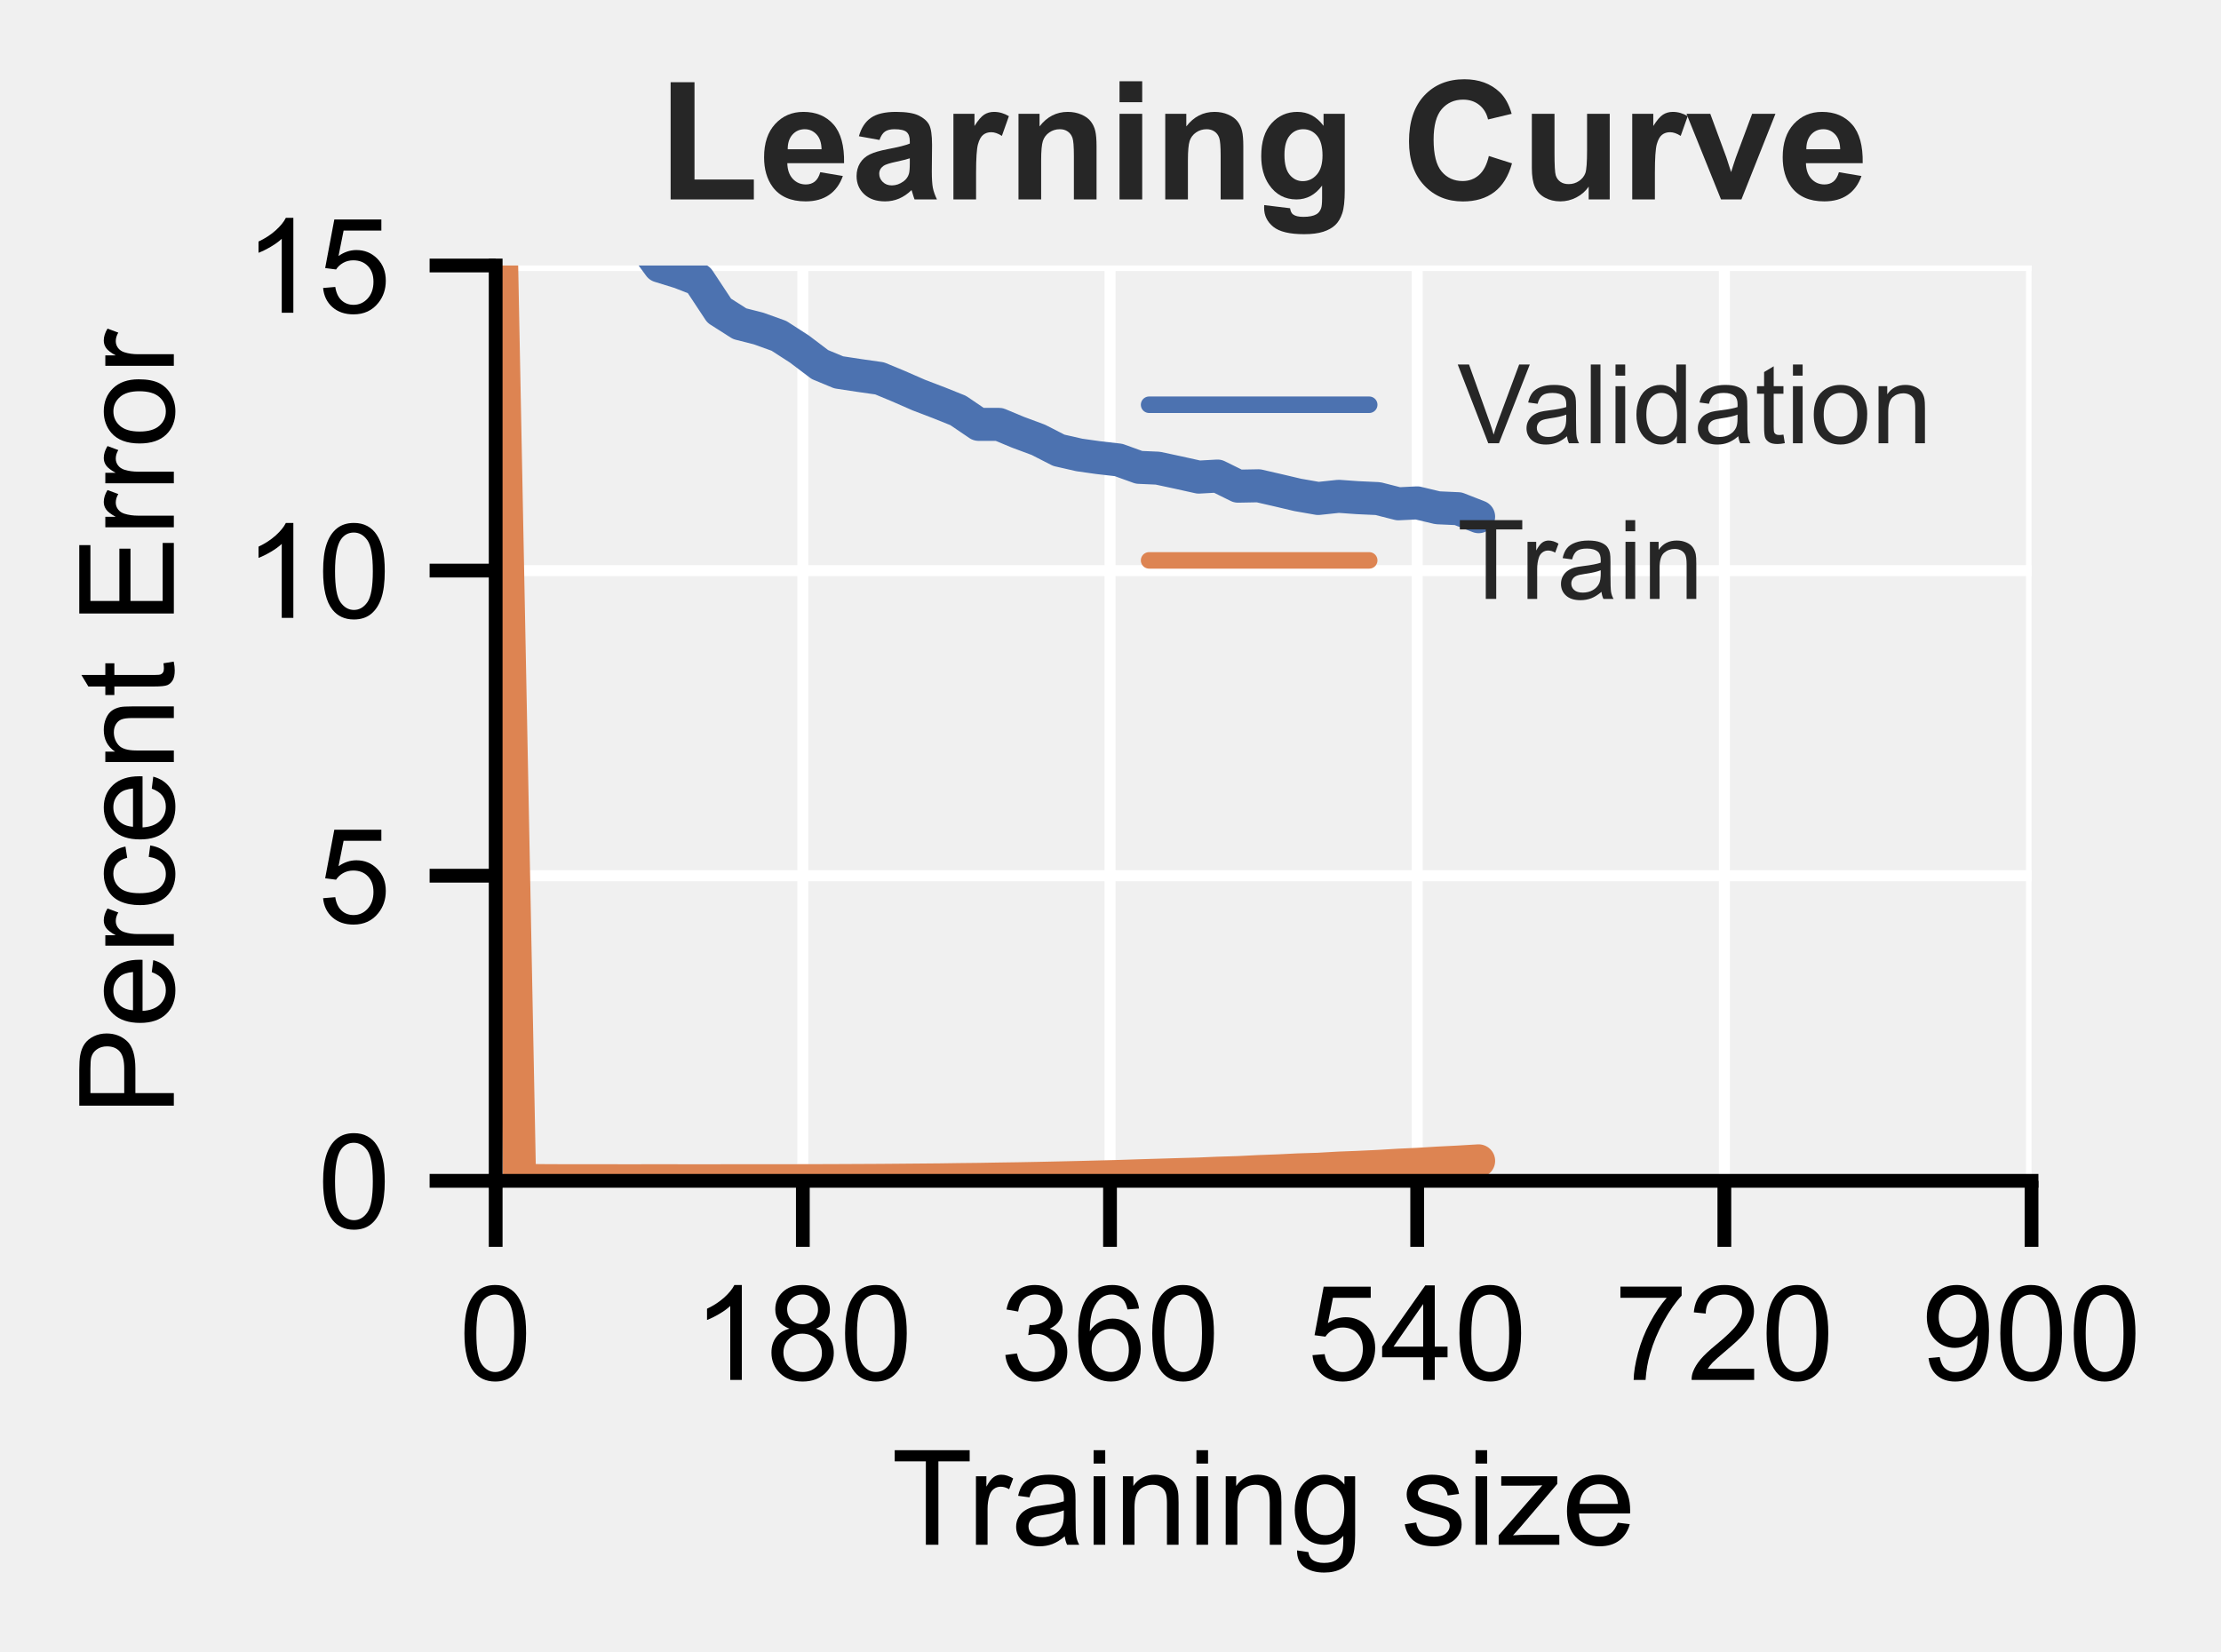
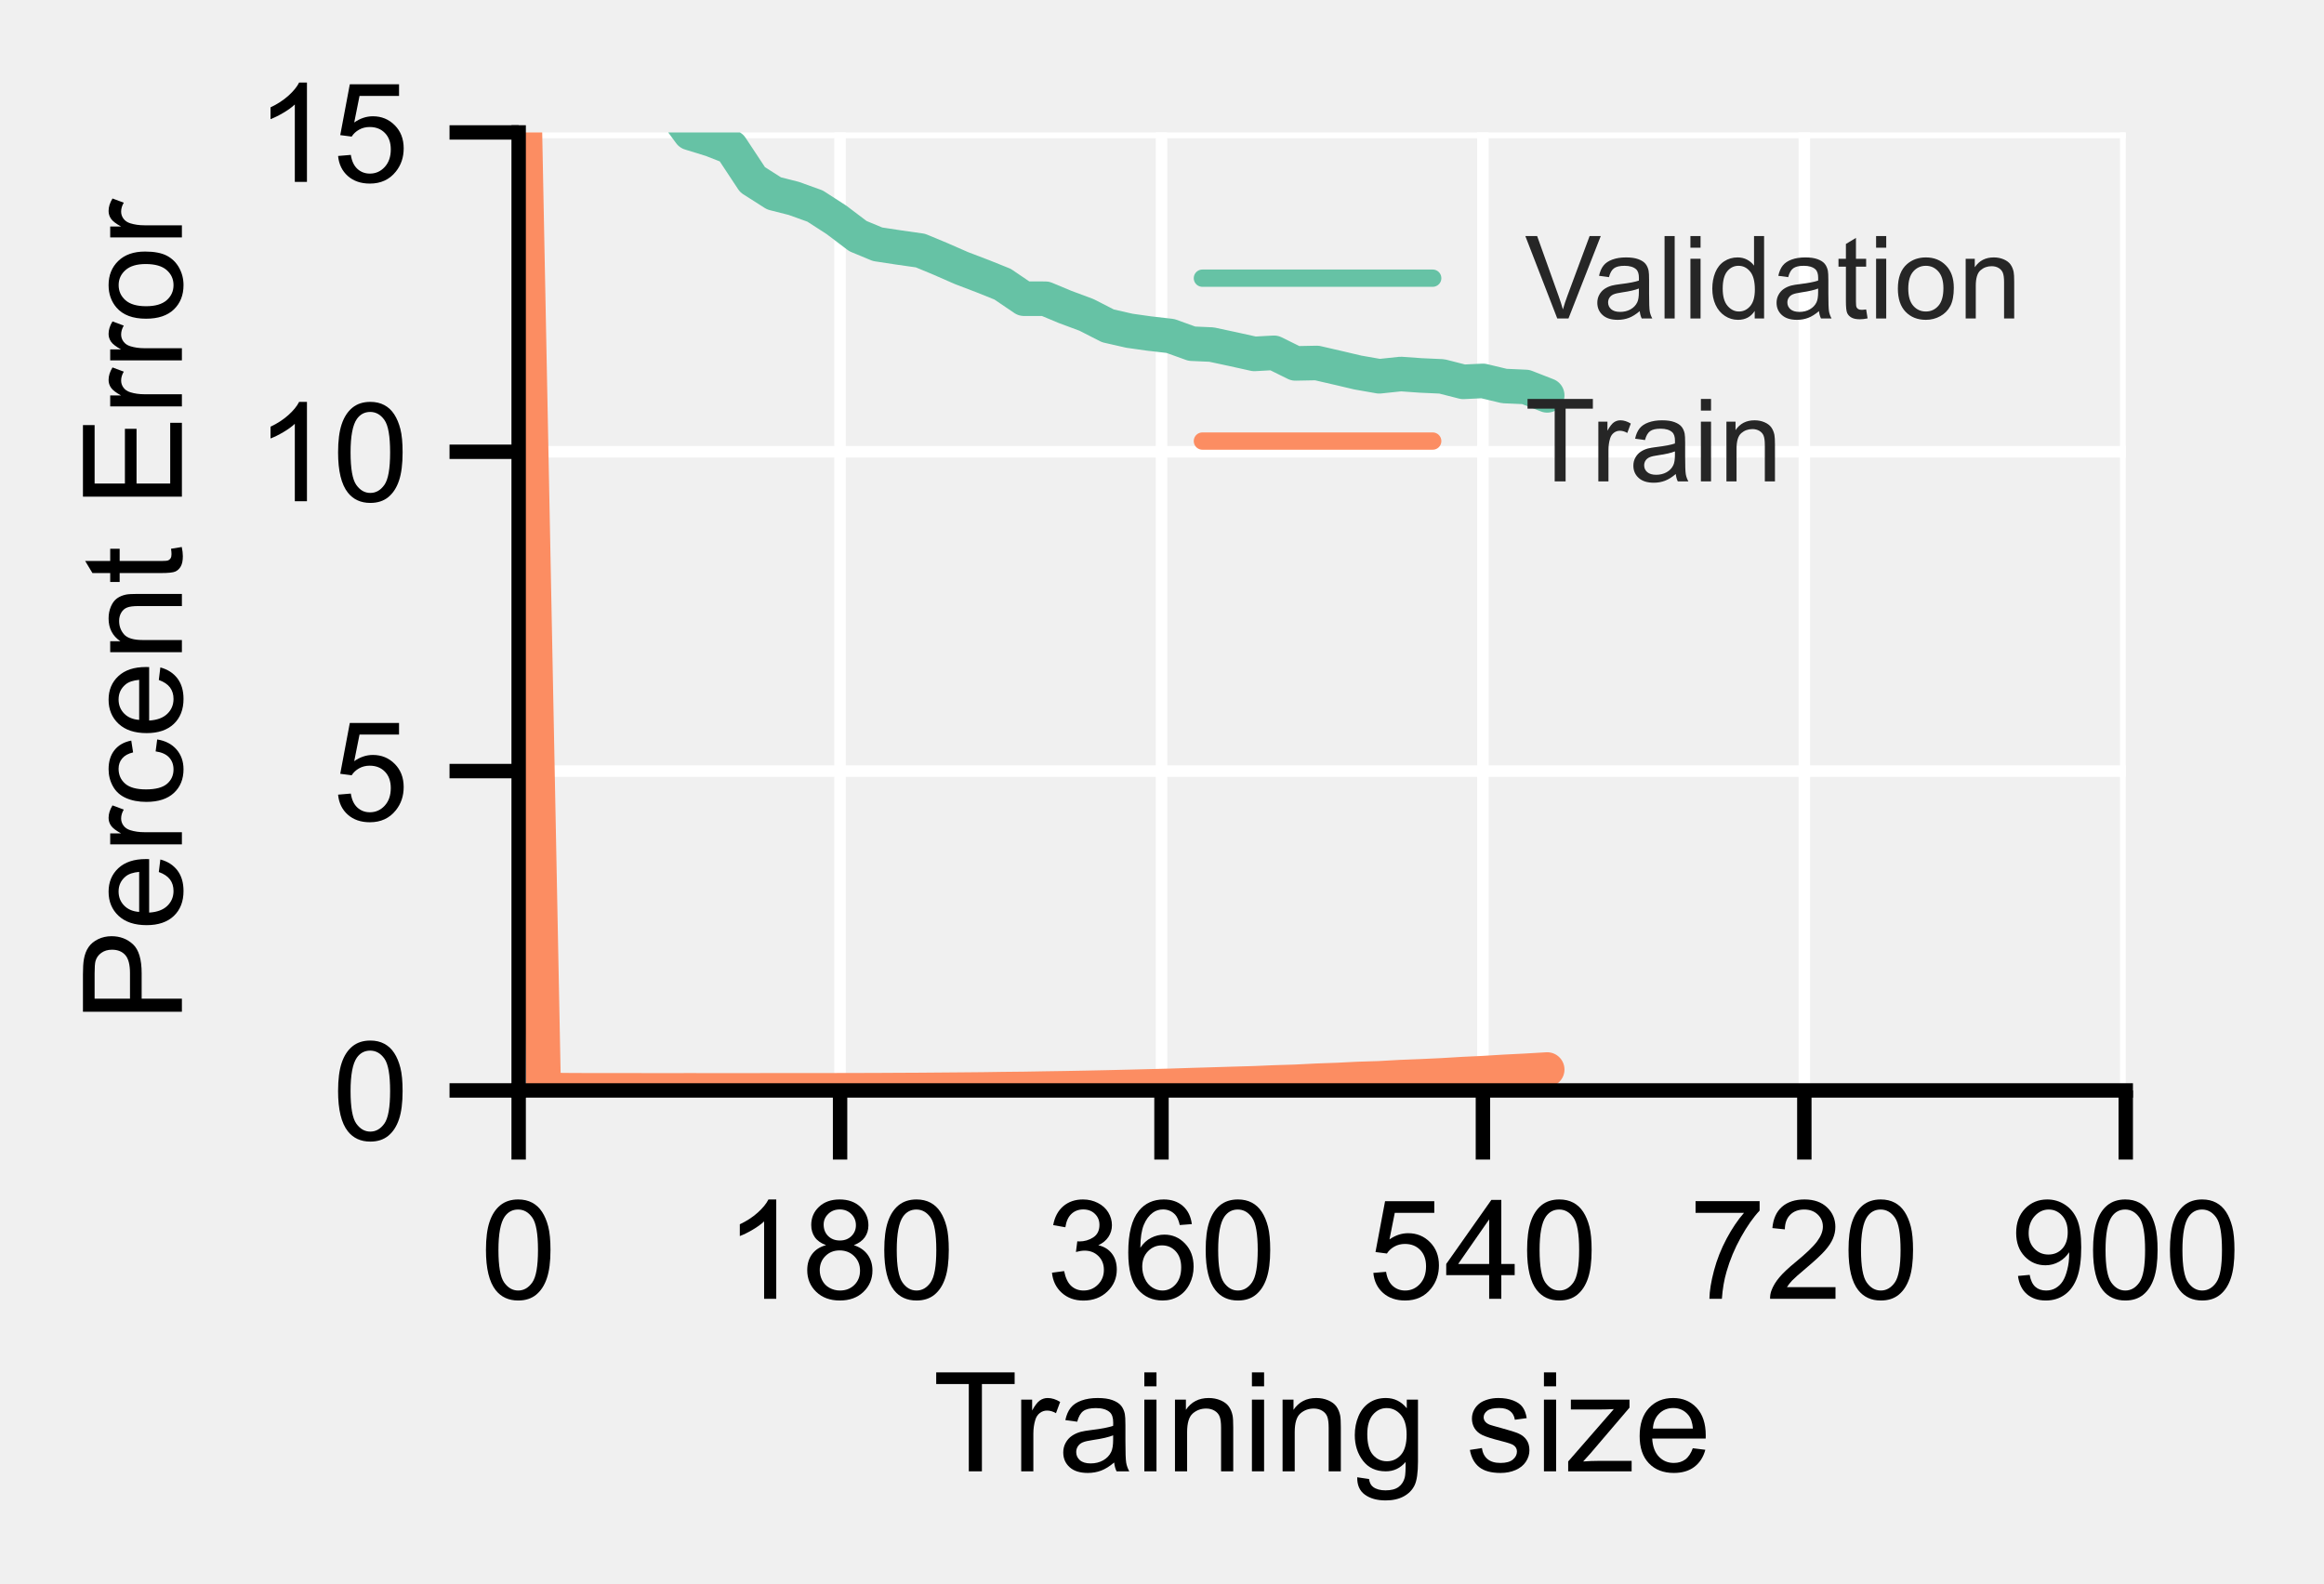
- <svg xmlns="http://www.w3.org/2000/svg" xmlns:xlink="http://www.w3.org/1999/xlink" width="201.73pt" height="150.069pt" viewBox="0 0 201.73 150.069" version="1.1">
+ <svg xmlns="http://www.w3.org/2000/svg" xmlns:xlink="http://www.w3.org/1999/xlink" width="201.73pt" height="137.444pt" viewBox="0 0 201.73 137.444" version="1.1">
  <defs>
    <style type="text/css">*{stroke-linejoin: round; stroke-linecap: butt}</style>
  </defs>
  <g id="figure_1">
    <g id="patch_1">
-       <path d="M 0 150.069  L 201.73 150.069  L 201.73 -0  L 0 -0  L 0 150.069  z " style="fill: none" />
+       <path d="M 0 137.444  L 201.73 137.444  L 201.73 -0  L 0 -0  L 0 137.444  z " style="fill: none" />
    </g>
    <g id="axes_1">
      <g id="patch_2">
-         <path d="M 45.021 107.28  L 184.521 107.28  L 184.521 24.12  L 45.021 24.12  L 45.021 107.28  z " style="fill: none" />
+         <path d="M 45.021 94.655  L 184.521 94.655  L 184.521 11.495  L 45.021 11.495  L 45.021 94.655  z " style="fill: none" />
      </g>
      <g id="matplotlib.axis_1">
        <g id="xtick_1">
          <g id="line2d_1">
-             <path d="M 45.021 107.28  L 45.021 24.12  " clip-path="url(#p24e0213e12)" style="fill: none; stroke: #ffffff; stroke-linecap: round" />
+             <path d="M 45.021 94.655  L 45.021 11.495  " clip-path="url(#p973f1d4b5f)" style="fill: none; stroke: #ffffff; stroke-linecap: round" />
          </g>
          <g id="line2d_2">
            <defs>
-               <path id="m205a0def22" d="M 0 0  L 0 6  " style="stroke: #000000; stroke-width: 1.25" />
-             </defs>
-             <g>
-               <use xlink:href="#m205a0def22" x="45.021" y="107.28" style="stroke: #000000; stroke-width: 1.25" />
+               <path id="md56c5a9b5b" d="M 0 0  L 0 6  " style="stroke: #000000; stroke-width: 1.25" />
+             </defs>
+             <g>
+               <use xlink:href="#md56c5a9b5b" x="45.021" y="94.655" style="stroke: #000000; stroke-width: 1.25" />
            </g>
          </g>
          <g id="text_1">
-             <g transform="translate(41.68406 125.3689) scale(0.12 -0.12)">
+             <g transform="translate(41.68406 112.7441) scale(0.12 -0.12)">
              <defs>
                <path id="ArialMT-30" d="M 266 2259  Q 266 3072 433 3567  Q 600 4063 929 4331  Q 1259 4600 1759 4600  Q 2128 4600 2406 4451  Q 2684 4303 2865 4023  Q 3047 3744 3150 3342  Q 3253 2941 3253 2259  Q 3253 1453 3087 958  Q 2922 463 2592 192  Q 2263 -78 1759 -78  Q 1097 -78 719 397  Q 266 969 266 2259  z M 844 2259  Q 844 1131 1108 757  Q 1372 384 1759 384  Q 2147 384 2411 759  Q 2675 1134 2675 2259  Q 2675 3391 2411 3762  Q 2147 4134 1753 4134  Q 1366 4134 1134 3806  Q 844 3388 844 2259  z " transform="scale(0.015625)" />
              </defs>
              <use xlink:href="#ArialMT-30" />
            </g>
          </g>
        </g>
        <g id="xtick_2">
          <g id="line2d_3">
-             <path d="M 72.921 107.28  L 72.921 24.12  " clip-path="url(#p24e0213e12)" style="fill: none; stroke: #ffffff; stroke-linecap: round" />
+             <path d="M 72.921 94.655  L 72.921 11.495  " clip-path="url(#p973f1d4b5f)" style="fill: none; stroke: #ffffff; stroke-linecap: round" />
          </g>
          <g id="line2d_4">
            <g>
-               <use xlink:href="#m205a0def22" x="72.921" y="107.28" style="stroke: #000000; stroke-width: 1.25" />
+               <use xlink:href="#md56c5a9b5b" x="72.921" y="94.655" style="stroke: #000000; stroke-width: 1.25" />
            </g>
          </g>
          <g id="text_2">
-             <g transform="translate(62.91094 125.3689) scale(0.12 -0.12)">
+             <g transform="translate(62.91094 112.7441) scale(0.12 -0.12)">
              <defs>
                <path id="ArialMT-31" d="M 2384 0  L 1822 0  L 1822 3584  Q 1619 3391 1289 3197  Q 959 3003 697 2906  L 697 3450  Q 1169 3672 1522 3987  Q 1875 4303 2022 4600  L 2384 4600  L 2384 0  z " transform="scale(0.015625)" />
                <path id="ArialMT-38" d="M 1131 2484  Q 781 2613 612 2850  Q 444 3088 444 3419  Q 444 3919 803 4259  Q 1163 4600 1759 4600  Q 2359 4600 2725 4251  Q 3091 3903 3091 3403  Q 3091 3084 2923 2848  Q 2756 2613 2416 2484  Q 2838 2347 3058 2040  Q 3278 1734 3278 1309  Q 3278 722 2862 322  Q 2447 -78 1769 -78  Q 1091 -78 675 323  Q 259 725 259 1325  Q 259 1772 486 2073  Q 713 2375 1131 2484  z M 1019 3438  Q 1019 3113 1228 2906  Q 1438 2700 1772 2700  Q 2097 2700 2305 2904  Q 2513 3109 2513 3406  Q 2513 3716 2298 3927  Q 2084 4138 1766 4138  Q 1444 4138 1231 3931  Q 1019 3725 1019 3438  z M 838 1322  Q 838 1081 952 856  Q 1066 631 1291 507  Q 1516 384 1775 384  Q 2178 384 2440 643  Q 2703 903 2703 1303  Q 2703 1709 2433 1975  Q 2163 2241 1756 2241  Q 1359 2241 1098 1978  Q 838 1716 838 1322  z " transform="scale(0.015625)" />
              </defs>
              <use xlink:href="#ArialMT-31" />
              <use xlink:href="#ArialMT-38" x="55.615" />
              <use xlink:href="#ArialMT-30" x="111.23" />
            </g>
          </g>
        </g>
        <g id="xtick_3">
          <g id="line2d_5">
-             <path d="M 100.821 107.28  L 100.821 24.12  " clip-path="url(#p24e0213e12)" style="fill: none; stroke: #ffffff; stroke-linecap: round" />
+             <path d="M 100.821 94.655  L 100.821 11.495  " clip-path="url(#p973f1d4b5f)" style="fill: none; stroke: #ffffff; stroke-linecap: round" />
          </g>
          <g id="line2d_6">
            <g>
-               <use xlink:href="#m205a0def22" x="100.821" y="107.28" style="stroke: #000000; stroke-width: 1.25" />
+               <use xlink:href="#md56c5a9b5b" x="100.821" y="94.655" style="stroke: #000000; stroke-width: 1.25" />
            </g>
          </g>
          <g id="text_3">
-             <g transform="translate(90.81094 125.3689) scale(0.12 -0.12)">
+             <g transform="translate(90.81094 112.7441) scale(0.12 -0.12)">
              <defs>
                <path id="ArialMT-33" d="M 269 1209  L 831 1284  Q 928 806 1161 595  Q 1394 384 1728 384  Q 2125 384 2398 659  Q 2672 934 2672 1341  Q 2672 1728 2419 1979  Q 2166 2231 1775 2231  Q 1616 2231 1378 2169  L 1441 2663  Q 1497 2656 1531 2656  Q 1891 2656 2178 2843  Q 2466 3031 2466 3422  Q 2466 3731 2256 3934  Q 2047 4138 1716 4138  Q 1388 4138 1169 3931  Q 950 3725 888 3313  L 325 3413  Q 428 3978 793 4289  Q 1159 4600 1703 4600  Q 2078 4600 2393 4439  Q 2709 4278 2876 4000  Q 3044 3722 3044 3409  Q 3044 3113 2884 2869  Q 2725 2625 2413 2481  Q 2819 2388 3044 2092  Q 3269 1797 3269 1353  Q 3269 753 2831 336  Q 2394 -81 1725 -81  Q 1122 -81 723 278  Q 325 638 269 1209  z " transform="scale(0.015625)" />
                <path id="ArialMT-36" d="M 3184 3459  L 2625 3416  Q 2550 3747 2413 3897  Q 2184 4138 1850 4138  Q 1581 4138 1378 3988  Q 1113 3794 959 3422  Q 806 3050 800 2363  Q 1003 2672 1297 2822  Q 1591 2972 1913 2972  Q 2475 2972 2870 2558  Q 3266 2144 3266 1488  Q 3266 1056 3080 686  Q 2894 316 2569 119  Q 2244 -78 1831 -78  Q 1128 -78 684 439  Q 241 956 241 2144  Q 241 3472 731 4075  Q 1159 4600 1884 4600  Q 2425 4600 2770 4297  Q 3116 3994 3184 3459  z M 888 1484  Q 888 1194 1011 928  Q 1134 663 1356 523  Q 1578 384 1822 384  Q 2178 384 2434 671  Q 2691 959 2691 1453  Q 2691 1928 2437 2201  Q 2184 2475 1800 2475  Q 1419 2475 1153 2201  Q 888 1928 888 1484  z " transform="scale(0.015625)" />
              </defs>
              <use xlink:href="#ArialMT-33" />
              <use xlink:href="#ArialMT-36" x="55.615" />
              <use xlink:href="#ArialMT-30" x="111.23" />
            </g>
          </g>
        </g>
        <g id="xtick_4">
          <g id="line2d_7">
-             <path d="M 128.721 107.28  L 128.721 24.12  " clip-path="url(#p24e0213e12)" style="fill: none; stroke: #ffffff; stroke-linecap: round" />
+             <path d="M 128.721 94.655  L 128.721 11.495  " clip-path="url(#p973f1d4b5f)" style="fill: none; stroke: #ffffff; stroke-linecap: round" />
          </g>
          <g id="line2d_8">
            <g>
-               <use xlink:href="#m205a0def22" x="128.721" y="107.28" style="stroke: #000000; stroke-width: 1.25" />
+               <use xlink:href="#md56c5a9b5b" x="128.721" y="94.655" style="stroke: #000000; stroke-width: 1.25" />
            </g>
          </g>
          <g id="text_4">
-             <g transform="translate(118.7109 125.3689) scale(0.12 -0.12)">
+             <g transform="translate(118.7109 112.7441) scale(0.12 -0.12)">
              <defs>
                <path id="ArialMT-35" d="M 266 1200  L 856 1250  Q 922 819 1161 601  Q 1400 384 1738 384  Q 2144 384 2425 690  Q 2706 997 2706 1503  Q 2706 1984 2436 2262  Q 2166 2541 1728 2541  Q 1456 2541 1237 2417  Q 1019 2294 894 2097  L 366 2166  L 809 4519  L 3088 4519  L 3088 3981  L 1259 3981  L 1013 2750  Q 1425 3038 1878 3038  Q 2478 3038 2890 2622  Q 3303 2206 3303 1553  Q 3303 931 2941 478  Q 2500 -78 1738 -78  Q 1113 -78 717 272  Q 322 622 266 1200  z " transform="scale(0.015625)" />
                <path id="ArialMT-34" d="M 2069 0  L 2069 1097  L 81 1097  L 81 1613  L 2172 4581  L 2631 4581  L 2631 1613  L 3250 1613  L 3250 1097  L 2631 1097  L 2631 0  L 2069 0  z M 2069 1613  L 2069 3678  L 634 1613  L 2069 1613  z " transform="scale(0.015625)" />
              </defs>
              <use xlink:href="#ArialMT-35" />
              <use xlink:href="#ArialMT-34" x="55.615" />
              <use xlink:href="#ArialMT-30" x="111.23" />
            </g>
          </g>
        </g>
        <g id="xtick_5">
          <g id="line2d_9">
-             <path d="M 156.621 107.28  L 156.621 24.12  " clip-path="url(#p24e0213e12)" style="fill: none; stroke: #ffffff; stroke-linecap: round" />
+             <path d="M 156.621 94.655  L 156.621 11.495  " clip-path="url(#p973f1d4b5f)" style="fill: none; stroke: #ffffff; stroke-linecap: round" />
          </g>
          <g id="line2d_10">
            <g>
-               <use xlink:href="#m205a0def22" x="156.621" y="107.28" style="stroke: #000000; stroke-width: 1.25" />
+               <use xlink:href="#md56c5a9b5b" x="156.621" y="94.655" style="stroke: #000000; stroke-width: 1.25" />
            </g>
          </g>
          <g id="text_5">
-             <g transform="translate(146.6109 125.3689) scale(0.12 -0.12)">
+             <g transform="translate(146.6109 112.7441) scale(0.12 -0.12)">
              <defs>
                <path id="ArialMT-37" d="M 303 3981  L 303 4522  L 3269 4522  L 3269 4084  Q 2831 3619 2401 2847  Q 1972 2075 1738 1259  Q 1569 684 1522 0  L 944 0  Q 953 541 1156 1306  Q 1359 2072 1739 2783  Q 2119 3494 2547 3981  L 303 3981  z " transform="scale(0.015625)" />
                <path id="ArialMT-32" d="M 3222 541  L 3222 0  L 194 0  Q 188 203 259 391  Q 375 700 629 1000  Q 884 1300 1366 1694  Q 2113 2306 2375 2664  Q 2638 3022 2638 3341  Q 2638 3675 2398 3904  Q 2159 4134 1775 4134  Q 1369 4134 1125 3890  Q 881 3647 878 3216  L 300 3275  Q 359 3922 746 4261  Q 1134 4600 1788 4600  Q 2447 4600 2831 4234  Q 3216 3869 3216 3328  Q 3216 3053 3103 2787  Q 2991 2522 2730 2228  Q 2469 1934 1863 1422  Q 1356 997 1212 845  Q 1069 694 975 541  L 3222 541  z " transform="scale(0.015625)" />
              </defs>
              <use xlink:href="#ArialMT-37" />
              <use xlink:href="#ArialMT-32" x="55.615" />
              <use xlink:href="#ArialMT-30" x="111.23" />
            </g>
          </g>
        </g>
        <g id="xtick_6">
          <g id="line2d_11">
-             <path d="M 184.521 107.28  L 184.521 24.12  " clip-path="url(#p24e0213e12)" style="fill: none; stroke: #ffffff; stroke-linecap: round" />
+             <path d="M 184.521 94.655  L 184.521 11.495  " clip-path="url(#p973f1d4b5f)" style="fill: none; stroke: #ffffff; stroke-linecap: round" />
          </g>
          <g id="line2d_12">
            <g>
-               <use xlink:href="#m205a0def22" x="184.521" y="107.28" style="stroke: #000000; stroke-width: 1.25" />
+               <use xlink:href="#md56c5a9b5b" x="184.521" y="94.655" style="stroke: #000000; stroke-width: 1.25" />
            </g>
          </g>
          <g id="text_6">
-             <g transform="translate(174.5109 125.3689) scale(0.12 -0.12)">
+             <g transform="translate(174.5109 112.7441) scale(0.12 -0.12)">
              <defs>
                <path id="ArialMT-39" d="M 350 1059  L 891 1109  Q 959 728 1153 556  Q 1347 384 1650 384  Q 1909 384 2104 503  Q 2300 622 2425 820  Q 2550 1019 2634 1356  Q 2719 1694 2719 2044  Q 2719 2081 2716 2156  Q 2547 1888 2255 1720  Q 1963 1553 1622 1553  Q 1053 1553 659 1965  Q 266 2378 266 3053  Q 266 3750 677 4175  Q 1088 4600 1706 4600  Q 2153 4600 2523 4359  Q 2894 4119 3086 3673  Q 3278 3228 3278 2384  Q 3278 1506 3087 986  Q 2897 466 2520 194  Q 2144 -78 1638 -78  Q 1100 -78 759 220  Q 419 519 350 1059  z M 2653 3081  Q 2653 3566 2395 3850  Q 2138 4134 1775 4134  Q 1400 4134 1122 3828  Q 844 3522 844 3034  Q 844 2597 1108 2323  Q 1372 2050 1759 2050  Q 2150 2050 2401 2323  Q 2653 2597 2653 3081  z " transform="scale(0.015625)" />
              </defs>
              <use xlink:href="#ArialMT-39" />
              <use xlink:href="#ArialMT-30" x="55.615" />
              <use xlink:href="#ArialMT-30" x="111.23" />
            </g>
          </g>
        </g>
        <g id="text_7">
-           <g transform="translate(80.98406 140.3433) scale(0.12 -0.12)">
+           <g transform="translate(80.98406 127.7184) scale(0.12 -0.12)">
            <defs>
              <path id="ArialMT-54" d="M 1659 0  L 1659 4041  L 150 4041  L 150 4581  L 3781 4581  L 3781 4041  L 2266 4041  L 2266 0  L 1659 0  z " transform="scale(0.015625)" />
              <path id="ArialMT-72" d="M 416 0  L 416 3319  L 922 3319  L 922 2816  Q 1116 3169 1280 3281  Q 1444 3394 1641 3394  Q 1925 3394 2219 3213  L 2025 2691  Q 1819 2813 1613 2813  Q 1428 2813 1281 2702  Q 1134 2591 1072 2394  Q 978 2094 978 1738  L 978 0  L 416 0  z " transform="scale(0.015625)" />
              <path id="ArialMT-61" d="M 2588 409  Q 2275 144 1986 34  Q 1697 -75 1366 -75  Q 819 -75 525 192  Q 231 459 231 875  Q 231 1119 342 1320  Q 453 1522 633 1644  Q 813 1766 1038 1828  Q 1203 1872 1538 1913  Q 2219 1994 2541 2106  Q 2544 2222 2544 2253  Q 2544 2597 2384 2738  Q 2169 2928 1744 2928  Q 1347 2928 1158 2789  Q 969 2650 878 2297  L 328 2372  Q 403 2725 575 2942  Q 747 3159 1072 3276  Q 1397 3394 1825 3394  Q 2250 3394 2515 3294  Q 2781 3194 2906 3042  Q 3031 2891 3081 2659  Q 3109 2516 3109 2141  L 3109 1391  Q 3109 606 3145 398  Q 3181 191 3288 0  L 2700 0  Q 2613 175 2588 409  z M 2541 1666  Q 2234 1541 1622 1453  Q 1275 1403 1131 1340  Q 988 1278 909 1158  Q 831 1038 831 891  Q 831 666 1001 516  Q 1172 366 1500 366  Q 1825 366 2078 508  Q 2331 650 2450 897  Q 2541 1088 2541 1459  L 2541 1666  z " transform="scale(0.015625)" />
              <path id="ArialMT-69" d="M 425 3934  L 425 4581  L 988 4581  L 988 3934  L 425 3934  z M 425 0  L 425 3319  L 988 3319  L 988 0  L 425 0  z " transform="scale(0.015625)" />
              <path id="ArialMT-6e" d="M 422 0  L 422 3319  L 928 3319  L 928 2847  Q 1294 3394 1984 3394  Q 2284 3394 2536 3286  Q 2788 3178 2913 3003  Q 3038 2828 3088 2588  Q 3119 2431 3119 2041  L 3119 0  L 2556 0  L 2556 2019  Q 2556 2363 2490 2533  Q 2425 2703 2258 2804  Q 2091 2906 1866 2906  Q 1506 2906 1245 2678  Q 984 2450 984 1813  L 984 0  L 422 0  z " transform="scale(0.015625)" />
              <path id="ArialMT-67" d="M 319 -275  L 866 -356  Q 900 -609 1056 -725  Q 1266 -881 1628 -881  Q 2019 -881 2231 -725  Q 2444 -569 2519 -288  Q 2563 -116 2559 434  Q 2191 0 1641 0  Q 956 0 581 494  Q 206 988 206 1678  Q 206 2153 378 2554  Q 550 2956 876 3175  Q 1203 3394 1644 3394  Q 2231 3394 2613 2919  L 2613 3319  L 3131 3319  L 3131 450  Q 3131 -325 2973 -648  Q 2816 -972 2473 -1159  Q 2131 -1347 1631 -1347  Q 1038 -1347 672 -1080  Q 306 -813 319 -275  z M 784 1719  Q 784 1066 1043 766  Q 1303 466 1694 466  Q 2081 466 2343 764  Q 2606 1063 2606 1700  Q 2606 2309 2336 2618  Q 2066 2928 1684 2928  Q 1309 2928 1046 2623  Q 784 2319 784 1719  z " transform="scale(0.015625)" />
              <path id="ArialMT-20" transform="scale(0.015625)" />
              <path id="ArialMT-73" d="M 197 991  L 753 1078  Q 800 744 1014 566  Q 1228 388 1613 388  Q 2000 388 2187 545  Q 2375 703 2375 916  Q 2375 1106 2209 1216  Q 2094 1291 1634 1406  Q 1016 1563 777 1677  Q 538 1791 414 1992  Q 291 2194 291 2438  Q 291 2659 392 2848  Q 494 3038 669 3163  Q 800 3259 1026 3326  Q 1253 3394 1513 3394  Q 1903 3394 2198 3281  Q 2494 3169 2634 2976  Q 2775 2784 2828 2463  L 2278 2388  Q 2241 2644 2061 2787  Q 1881 2931 1553 2931  Q 1166 2931 1000 2803  Q 834 2675 834 2503  Q 834 2394 903 2306  Q 972 2216 1119 2156  Q 1203 2125 1616 2013  Q 2213 1853 2448 1751  Q 2684 1650 2818 1456  Q 2953 1263 2953 975  Q 2953 694 2789 445  Q 2625 197 2315 61  Q 2006 -75 1616 -75  Q 969 -75 630 194  Q 291 463 197 991  z " transform="scale(0.015625)" />
              <path id="ArialMT-7a" d="M 125 0  L 125 456  L 2238 2881  Q 1878 2863 1603 2863  L 250 2863  L 250 3319  L 2963 3319  L 2963 2947  L 1166 841  L 819 456  Q 1197 484 1528 484  L 3063 484  L 3063 0  L 125 0  z " transform="scale(0.015625)" />
              <path id="ArialMT-65" d="M 2694 1069  L 3275 997  Q 3138 488 2766 206  Q 2394 -75 1816 -75  Q 1088 -75 661 373  Q 234 822 234 1631  Q 234 2469 665 2931  Q 1097 3394 1784 3394  Q 2450 3394 2872 2941  Q 3294 2488 3294 1666  Q 3294 1616 3291 1516  L 816 1516  Q 847 969 1125 678  Q 1403 388 1819 388  Q 2128 388 2347 550  Q 2566 713 2694 1069  z M 847 1978  L 2700 1978  Q 2663 2397 2488 2606  Q 2219 2931 1791 2931  Q 1403 2931 1139 2672  Q 875 2413 847 1978  z " transform="scale(0.015625)" />
            </defs>
            <use xlink:href="#ArialMT-54" />
            <use xlink:href="#ArialMT-72" x="57.334" />
            <use xlink:href="#ArialMT-61" x="90.635" />
            <use xlink:href="#ArialMT-69" x="146.25" />
            <use xlink:href="#ArialMT-6e" x="168.467" />
            <use xlink:href="#ArialMT-69" x="224.082" />
            <use xlink:href="#ArialMT-6e" x="246.299" />
            <use xlink:href="#ArialMT-67" x="301.914" />
            <use xlink:href="#ArialMT-20" x="357.529" />
            <use xlink:href="#ArialMT-73" x="385.312" />
            <use xlink:href="#ArialMT-69" x="435.312" />
            <use xlink:href="#ArialMT-7a" x="457.529" />
            <use xlink:href="#ArialMT-65" x="507.529" />
          </g>
        </g>
      </g>
      <g id="matplotlib.axis_2">
        <g id="ytick_1">
          <g id="line2d_13">
-             <path d="M 45.021 107.28  L 184.521 107.28  " clip-path="url(#p24e0213e12)" style="fill: none; stroke: #ffffff; stroke-linecap: round" />
+             <path d="M 45.021 94.655  L 184.521 94.655  " clip-path="url(#p973f1d4b5f)" style="fill: none; stroke: #ffffff; stroke-linecap: round" />
          </g>
          <g id="line2d_14">
            <defs>
-               <path id="mb79729a084" d="M 0 0  L -6 0  " style="stroke: #000000; stroke-width: 1.25" />
-             </defs>
-             <g>
-               <use xlink:href="#mb79729a084" x="45.021" y="107.28" style="stroke: #000000; stroke-width: 1.25" />
+               <path id="me7bb0f4065" d="M 0 0  L -6 0  " style="stroke: #000000; stroke-width: 1.25" />
+             </defs>
+             <g>
+               <use xlink:href="#me7bb0f4065" x="45.021" y="94.655" style="stroke: #000000; stroke-width: 1.25" />
            </g>
          </g>
          <g id="text_8">
-             <g transform="translate(28.8475 111.5742) scale(0.12 -0.12)">
+             <g transform="translate(28.8475 98.94938) scale(0.12 -0.12)">
              <use xlink:href="#ArialMT-30" />
            </g>
          </g>
        </g>
        <g id="ytick_2">
          <g id="line2d_15">
-             <path d="M 45.021 79.56  L 184.521 79.56  " clip-path="url(#p24e0213e12)" style="fill: none; stroke: #ffffff; stroke-linecap: round" />
+             <path d="M 45.021 66.935  L 184.521 66.935  " clip-path="url(#p973f1d4b5f)" style="fill: none; stroke: #ffffff; stroke-linecap: round" />
          </g>
          <g id="line2d_16">
            <g>
-               <use xlink:href="#mb79729a084" x="45.021" y="79.56" style="stroke: #000000; stroke-width: 1.25" />
+               <use xlink:href="#me7bb0f4065" x="45.021" y="66.935" style="stroke: #000000; stroke-width: 1.25" />
            </g>
          </g>
          <g id="text_9">
-             <g transform="translate(28.8475 83.85422) scale(0.12 -0.12)">
+             <g transform="translate(28.8475 71.22938) scale(0.12 -0.12)">
              <use xlink:href="#ArialMT-35" />
            </g>
          </g>
        </g>
        <g id="ytick_3">
          <g id="line2d_17">
-             <path d="M 45.021 51.84  L 184.521 51.84  " clip-path="url(#p24e0213e12)" style="fill: none; stroke: #ffffff; stroke-linecap: round" />
+             <path d="M 45.021 39.215  L 184.521 39.215  " clip-path="url(#p973f1d4b5f)" style="fill: none; stroke: #ffffff; stroke-linecap: round" />
          </g>
          <g id="line2d_18">
            <g>
-               <use xlink:href="#mb79729a084" x="45.021" y="51.84" style="stroke: #000000; stroke-width: 1.25" />
+               <use xlink:href="#me7bb0f4065" x="45.021" y="39.215" style="stroke: #000000; stroke-width: 1.25" />
            </g>
          </g>
          <g id="text_10">
-             <g transform="translate(22.17438 56.13422) scale(0.12 -0.12)">
+             <g transform="translate(22.17438 43.50937) scale(0.12 -0.12)">
              <use xlink:href="#ArialMT-31" />
              <use xlink:href="#ArialMT-30" x="55.615" />
            </g>
          </g>
        </g>
        <g id="ytick_4">
          <g id="line2d_19">
-             <path d="M 45.021 24.12  L 184.521 24.12  " clip-path="url(#p24e0213e12)" style="fill: none; stroke: #ffffff; stroke-linecap: round" />
+             <path d="M 45.021 11.495  L 184.521 11.495  " clip-path="url(#p973f1d4b5f)" style="fill: none; stroke: #ffffff; stroke-linecap: round" />
          </g>
          <g id="line2d_20">
            <g>
-               <use xlink:href="#mb79729a084" x="45.021" y="24.12" style="stroke: #000000; stroke-width: 1.25" />
+               <use xlink:href="#me7bb0f4065" x="45.021" y="11.495" style="stroke: #000000; stroke-width: 1.25" />
            </g>
          </g>
          <g id="text_11">
-             <g transform="translate(22.17438 28.41422) scale(0.12 -0.12)">
+             <g transform="translate(22.17438 15.78937) scale(0.12 -0.12)">
              <use xlink:href="#ArialMT-31" />
              <use xlink:href="#ArialMT-35" x="55.615" />
            </g>
          </g>
        </g>
        <g id="text_12">
-           <g transform="translate(15.78937 101.3752) rotate(-90) scale(0.12 -0.12)">
+           <g transform="translate(15.78937 88.75031) rotate(-90) scale(0.12 -0.12)">
            <defs>
              <path id="ArialMT-50" d="M 494 0  L 494 4581  L 2222 4581  Q 2678 4581 2919 4538  Q 3256 4481 3484 4323  Q 3713 4166 3852 3881  Q 3991 3597 3991 3256  Q 3991 2672 3619 2267  Q 3247 1863 2275 1863  L 1100 1863  L 1100 0  L 494 0  z M 1100 2403  L 2284 2403  Q 2872 2403 3119 2622  Q 3366 2841 3366 3238  Q 3366 3525 3220 3729  Q 3075 3934 2838 4000  Q 2684 4041 2272 4041  L 1100 4041  L 1100 2403  z " transform="scale(0.015625)" />
              <path id="ArialMT-63" d="M 2588 1216  L 3141 1144  Q 3050 572 2676 248  Q 2303 -75 1759 -75  Q 1078 -75 664 370  Q 250 816 250 1647  Q 250 2184 428 2587  Q 606 2991 970 3192  Q 1334 3394 1763 3394  Q 2303 3394 2647 3120  Q 2991 2847 3088 2344  L 2541 2259  Q 2463 2594 2264 2762  Q 2066 2931 1784 2931  Q 1359 2931 1093 2626  Q 828 2322 828 1663  Q 828 994 1084 691  Q 1341 388 1753 388  Q 2084 388 2306 591  Q 2528 794 2588 1216  z " transform="scale(0.015625)" />
              <path id="ArialMT-74" d="M 1650 503  L 1731 6  Q 1494 -44 1306 -44  Q 1000 -44 831 53  Q 663 150 594 308  Q 525 466 525 972  L 525 2881  L 113 2881  L 113 3319  L 525 3319  L 525 4141  L 1084 4478  L 1084 3319  L 1650 3319  L 1650 2881  L 1084 2881  L 1084 941  Q 1084 700 1114 631  Q 1144 563 1211 522  Q 1278 481 1403 481  Q 1497 481 1650 503  z " transform="scale(0.015625)" />
              <path id="ArialMT-45" d="M 506 0  L 506 4581  L 3819 4581  L 3819 4041  L 1113 4041  L 1113 2638  L 3647 2638  L 3647 2100  L 1113 2100  L 1113 541  L 3925 541  L 3925 0  L 506 0  z " transform="scale(0.015625)" />
              <path id="ArialMT-6f" d="M 213 1659  Q 213 2581 725 3025  Q 1153 3394 1769 3394  Q 2453 3394 2887 2945  Q 3322 2497 3322 1706  Q 3322 1066 3130 698  Q 2938 331 2570 128  Q 2203 -75 1769 -75  Q 1072 -75 642 372  Q 213 819 213 1659  z M 791 1659  Q 791 1022 1069 705  Q 1347 388 1769 388  Q 2188 388 2466 706  Q 2744 1025 2744 1678  Q 2744 2294 2464 2611  Q 2184 2928 1769 2928  Q 1347 2928 1069 2612  Q 791 2297 791 1659  z " transform="scale(0.015625)" />
            </defs>
            <use xlink:href="#ArialMT-50" />
            <use xlink:href="#ArialMT-65" x="66.699" />
            <use xlink:href="#ArialMT-72" x="122.314" />
            <use xlink:href="#ArialMT-63" x="155.615" />
            <use xlink:href="#ArialMT-65" x="205.615" />
            <use xlink:href="#ArialMT-6e" x="261.23" />
            <use xlink:href="#ArialMT-74" x="316.846" />
            <use xlink:href="#ArialMT-20" x="344.629" />
            <use xlink:href="#ArialMT-45" x="372.412" />
            <use xlink:href="#ArialMT-72" x="439.111" />
            <use xlink:href="#ArialMT-72" x="472.412" />
            <use xlink:href="#ArialMT-6f" x="505.713" />
            <use xlink:href="#ArialMT-72" x="561.328" />
          </g>
        </g>
      </g>
      <g id="PolyCollection_1" />
      <g id="PolyCollection_2" />
      <g id="line2d_21">
-         <path d="M 49.193 -1  L 50.756 5.01  L 52.616 12.455  L 54.476 17.149  L 56.336 19.907  L 58.041 21.635  L 59.901 24.17  L 61.761 24.744  L 63.466 25.412  L 65.326 28.226  L 67.186 29.411  L 68.891 29.844  L 70.751 30.512  L 72.611 31.713  L 74.471 33.121  L 76.176 33.828  L 78.036 34.111  L 79.896 34.376  L 81.601 35.084  L 83.461 35.897  L 85.321 36.608  L 87.026 37.293  L 88.886 38.554  L 90.746 38.556  L 92.451 39.267  L 94.311 39.959  L 96.171 40.91  L 98.031 41.334  L 99.736 41.575  L 101.596 41.789  L 103.456 42.459  L 105.161 42.534  L 107.021 42.933  L 108.881 43.345  L 110.586 43.251  L 112.446 44.169  L 114.306 44.134  L 116.166 44.562  L 117.871 44.964  L 119.731 45.289  L 121.591 45.091  L 123.296 45.213  L 125.156 45.298  L 127.016 45.771  L 128.721 45.688  L 130.581 46.132  L 132.441 46.216  L 134.301 46.943  " clip-path="url(#p24e0213e12)" style="fill: none; stroke: #4c72b0; stroke-width: 3; stroke-linecap: round" />
+         <path d="M 52.408 -1  L 52.616 -0.17  L 54.476 4.524  L 56.336 7.282  L 58.041 9.01  L 59.901 11.545  L 61.761 12.119  L 63.466 12.787  L 65.326 15.602  L 67.186 16.787  L 68.891 17.219  L 70.751 17.887  L 72.611 19.089  L 74.471 20.496  L 76.176 21.203  L 78.036 21.486  L 79.896 21.751  L 81.601 22.459  L 83.461 23.273  L 85.321 23.983  L 87.026 24.668  L 88.886 25.929  L 90.746 25.931  L 92.451 26.642  L 94.311 27.335  L 96.171 28.285  L 98.031 28.709  L 99.736 28.95  L 101.596 29.164  L 103.456 29.834  L 105.161 29.91  L 107.021 30.308  L 108.881 30.72  L 110.586 30.626  L 112.446 31.545  L 114.306 31.509  L 116.166 31.937  L 117.871 32.339  L 119.731 32.664  L 121.591 32.467  L 123.296 32.588  L 125.156 32.673  L 127.016 33.146  L 128.721 33.064  L 130.581 33.508  L 132.441 33.591  L 134.301 34.318  " clip-path="url(#p973f1d4b5f)" style="fill: none; stroke: #66c2a5; stroke-width: 3; stroke-linecap: round" />
      </g>
      <g id="line2d_22">
-         <path d="M 45.331 12.167  L 47.191 107.231  L 49.051 107.261  L 50.756 107.269  L 52.616 107.272  L 54.476 107.272  L 56.336 107.274  L 58.041 107.274  L 59.901 107.272  L 61.761 107.274  L 63.466 107.274  L 65.326 107.274  L 67.186 107.271  L 68.891 107.273  L 70.751 107.272  L 72.611 107.268  L 74.471 107.264  L 76.176 107.258  L 78.036 107.249  L 79.896 107.24  L 81.601 107.226  L 83.461 107.21  L 85.321 107.194  L 87.026 107.169  L 88.886 107.149  L 90.746 107.117  L 92.451 107.092  L 94.311 107.057  L 96.171 107.017  L 98.031 106.974  L 99.736 106.93  L 101.596 106.883  L 103.456 106.821  L 105.161 106.771  L 107.021 106.715  L 108.881 106.662  L 110.586 106.589  L 112.446 106.532  L 114.306 106.44  L 116.166 106.371  L 117.871 106.287  L 119.731 106.229  L 121.591 106.124  L 123.296 106.059  L 125.156 105.972  L 127.016 105.861  L 128.721 105.783  L 130.581 105.669  L 132.441 105.576  L 134.301 105.466  " clip-path="url(#p24e0213e12)" style="fill: none; stroke: #dd8452; stroke-width: 3; stroke-linecap: round" />
+         <path d="M 45.331 -0.458  L 47.191 94.606  L 49.051 94.636  L 50.756 94.644  L 52.616 94.648  L 54.476 94.647  L 56.336 94.649  L 58.041 94.649  L 59.901 94.648  L 61.761 94.649  L 63.466 94.649  L 65.326 94.649  L 67.186 94.647  L 68.891 94.648  L 70.751 94.647  L 72.611 94.643  L 74.471 94.639  L 76.176 94.634  L 78.036 94.624  L 79.896 94.615  L 81.601 94.601  L 83.461 94.586  L 85.321 94.569  L 87.026 94.544  L 88.886 94.525  L 90.746 94.493  L 92.451 94.467  L 94.311 94.432  L 96.171 94.393  L 98.031 94.349  L 99.736 94.305  L 101.596 94.258  L 103.456 94.197  L 105.161 94.147  L 107.021 94.09  L 108.881 94.037  L 110.586 93.965  L 112.446 93.907  L 114.306 93.815  L 116.166 93.747  L 117.871 93.662  L 119.731 93.604  L 121.591 93.5  L 123.296 93.434  L 125.156 93.348  L 127.016 93.237  L 128.721 93.158  L 130.581 93.044  L 132.441 92.951  L 134.301 92.841  " clip-path="url(#p973f1d4b5f)" style="fill: none; stroke: #fc8d62; stroke-width: 3; stroke-linecap: round" />
      </g>
      <g id="line2d_23" />
      <g id="line2d_24" />
      <g id="patch_3">
-         <path d="M 45.021 107.28  L 45.021 24.12  " style="fill: none; stroke: #000000; stroke-width: 1.25; stroke-linejoin: miter; stroke-linecap: square" />
+         <path d="M 45.021 94.655  L 45.021 11.495  " style="fill: none; stroke: #000000; stroke-width: 1.25; stroke-linejoin: miter; stroke-linecap: square" />
      </g>
      <g id="patch_4">
-         <path d="M 45.021 107.28  L 184.521 107.28  " style="fill: none; stroke: #000000; stroke-width: 1.25; stroke-linejoin: miter; stroke-linecap: square" />
-       </g>
-       <g id="text_13">
-         <g style="fill: #262626" transform="translate(59.76164 18.11953) scale(0.15 -0.15)">
-           <defs>
-             <path id="Arial-BoldMT-4c" d="M 491 0  L 491 4544  L 1416 4544  L 1416 772  L 3716 772  L 3716 0  L 491 0  z " transform="scale(0.015625)" />
-             <path id="Arial-BoldMT-65" d="M 2381 1056  L 3256 909  Q 3088 428 2723 176  Q 2359 -75 1813 -75  Q 947 -75 531 491  Q 203 944 203 1634  Q 203 2459 634 2926  Q 1066 3394 1725 3394  Q 2466 3394 2894 2905  Q 3322 2416 3303 1406  L 1103 1406  Q 1113 1016 1316 798  Q 1519 581 1822 581  Q 2028 581 2168 693  Q 2309 806 2381 1056  z M 2431 1944  Q 2422 2325 2234 2523  Q 2047 2722 1778 2722  Q 1491 2722 1303 2513  Q 1116 2303 1119 1944  L 2431 1944  z " transform="scale(0.015625)" />
-             <path id="Arial-BoldMT-61" d="M 1116 2306  L 319 2450  Q 453 2931 781 3162  Q 1109 3394 1756 3394  Q 2344 3394 2631 3255  Q 2919 3116 3036 2902  Q 3153 2688 3153 2116  L 3144 1091  Q 3144 653 3186 445  Q 3228 238 3344 0  L 2475 0  Q 2441 88 2391 259  Q 2369 338 2359 363  Q 2134 144 1878 34  Q 1622 -75 1331 -75  Q 819 -75 523 203  Q 228 481 228 906  Q 228 1188 362 1408  Q 497 1628 739 1745  Q 981 1863 1438 1950  Q 2053 2066 2291 2166  L 2291 2253  Q 2291 2506 2166 2614  Q 2041 2722 1694 2722  Q 1459 2722 1328 2630  Q 1197 2538 1116 2306  z M 2291 1594  Q 2122 1538 1756 1459  Q 1391 1381 1278 1306  Q 1106 1184 1106 997  Q 1106 813 1243 678  Q 1381 544 1594 544  Q 1831 544 2047 700  Q 2206 819 2256 991  Q 2291 1103 2291 1419  L 2291 1594  z " transform="scale(0.015625)" />
-             <path id="Arial-BoldMT-72" d="M 1300 0  L 422 0  L 422 3319  L 1238 3319  L 1238 2847  Q 1447 3181 1614 3287  Q 1781 3394 1994 3394  Q 2294 3394 2572 3228  L 2300 2463  Q 2078 2606 1888 2606  Q 1703 2606 1575 2504  Q 1447 2403 1373 2137  Q 1300 1872 1300 1025  L 1300 0  z " transform="scale(0.015625)" />
-             <path id="Arial-BoldMT-6e" d="M 3478 0  L 2600 0  L 2600 1694  Q 2600 2231 2544 2389  Q 2488 2547 2361 2634  Q 2234 2722 2056 2722  Q 1828 2722 1647 2597  Q 1466 2472 1398 2265  Q 1331 2059 1331 1503  L 1331 0  L 453 0  L 453 3319  L 1269 3319  L 1269 2831  Q 1703 3394 2363 3394  Q 2653 3394 2893 3289  Q 3134 3184 3257 3021  Q 3381 2859 3429 2653  Q 3478 2447 3478 2063  L 3478 0  z " transform="scale(0.015625)" />
-             <path id="Arial-BoldMT-69" d="M 459 3769  L 459 4581  L 1338 4581  L 1338 3769  L 459 3769  z M 459 0  L 459 3319  L 1338 3319  L 1338 0  L 459 0  z " transform="scale(0.015625)" />
-             <path id="Arial-BoldMT-67" d="M 378 -219  L 1381 -341  Q 1406 -516 1497 -581  Q 1622 -675 1891 -675  Q 2234 -675 2406 -572  Q 2522 -503 2581 -350  Q 2622 -241 2622 53  L 2622 538  Q 2228 0 1628 0  Q 959 0 569 566  Q 263 1013 263 1678  Q 263 2513 664 2953  Q 1066 3394 1663 3394  Q 2278 3394 2678 2853  L 2678 3319  L 3500 3319  L 3500 341  Q 3500 -247 3403 -537  Q 3306 -828 3131 -993  Q 2956 -1159 2664 -1253  Q 2372 -1347 1925 -1347  Q 1081 -1347 728 -1058  Q 375 -769 375 -325  Q 375 -281 378 -219  z M 1163 1728  Q 1163 1200 1367 954  Q 1572 709 1872 709  Q 2194 709 2416 961  Q 2638 1213 2638 1706  Q 2638 2222 2425 2472  Q 2213 2722 1888 2722  Q 1572 2722 1367 2476  Q 1163 2231 1163 1728  z " transform="scale(0.015625)" />
-             <path id="Arial-BoldMT-20" transform="scale(0.015625)" />
-             <path id="Arial-BoldMT-43" d="M 3397 1684  L 4294 1400  Q 4088 650 3608 286  Q 3128 -78 2391 -78  Q 1478 -78 890 545  Q 303 1169 303 2250  Q 303 3394 893 4026  Q 1484 4659 2447 4659  Q 3288 4659 3813 4163  Q 4125 3869 4281 3319  L 3366 3100  Q 3284 3456 3026 3662  Q 2769 3869 2400 3869  Q 1891 3869 1573 3503  Q 1256 3138 1256 2319  Q 1256 1450 1568 1081  Q 1881 713 2381 713  Q 2750 713 3015 947  Q 3281 1181 3397 1684  z " transform="scale(0.015625)" />
-             <path id="Arial-BoldMT-75" d="M 2644 0  L 2644 497  Q 2463 231 2167 78  Q 1872 -75 1544 -75  Q 1209 -75 943 72  Q 678 219 559 484  Q 441 750 441 1219  L 441 3319  L 1319 3319  L 1319 1794  Q 1319 1094 1367 936  Q 1416 778 1544 686  Q 1672 594 1869 594  Q 2094 594 2272 717  Q 2450 841 2515 1023  Q 2581 1206 2581 1919  L 2581 3319  L 3459 3319  L 3459 0  L 2644 0  z " transform="scale(0.015625)" />
-             <path id="Arial-BoldMT-76" d="M 1372 0  L 34 3319  L 956 3319  L 1581 1625  L 1763 1059  Q 1834 1275 1853 1344  Q 1897 1484 1947 1625  L 2578 3319  L 3481 3319  L 2163 0  L 1372 0  z " transform="scale(0.015625)" />
-           </defs>
-           <use xlink:href="#Arial-BoldMT-4c" />
-           <use xlink:href="#Arial-BoldMT-65" x="61.084" />
-           <use xlink:href="#Arial-BoldMT-61" x="116.699" />
-           <use xlink:href="#Arial-BoldMT-72" x="172.314" />
-           <use xlink:href="#Arial-BoldMT-6e" x="211.23" />
-           <use xlink:href="#Arial-BoldMT-69" x="272.314" />
-           <use xlink:href="#Arial-BoldMT-6e" x="300.098" />
-           <use xlink:href="#Arial-BoldMT-67" x="361.182" />
-           <use xlink:href="#Arial-BoldMT-20" x="422.266" />
-           <use xlink:href="#Arial-BoldMT-43" x="450.049" />
-           <use xlink:href="#Arial-BoldMT-75" x="522.266" />
-           <use xlink:href="#Arial-BoldMT-72" x="583.35" />
-           <use xlink:href="#Arial-BoldMT-76" x="622.266" />
-           <use xlink:href="#Arial-BoldMT-65" x="677.881" />
-         </g>
+         <path d="M 45.021 94.655  L 184.521 94.655  " style="fill: none; stroke: #000000; stroke-width: 1.25; stroke-linejoin: miter; stroke-linecap: square" />
      </g>
      <g id="legend_1">
        <g id="patch_5">
-           <path d="M 102.372 60.396  L 177.523 60.396  Q 179.523 60.396 179.523 58.396  L 179.523 31.117  Q 179.523 29.118 177.523 29.118  L 102.372 29.118  Q 100.373 29.118 100.373 31.117  L 100.373 58.396  Q 100.373 60.396 102.372 60.396  L 102.372 60.396  z " style="fill: none; opacity: 0" />
+           <path d="M 102.372 47.771  L 177.523 47.771  Q 179.523 47.771 179.523 45.772  L 179.523 18.492  Q 179.523 16.493 177.523 16.493  L 102.372 16.493  Q 100.373 16.493 100.373 18.492  L 100.373 45.772  Q 100.373 47.771 102.372 47.771  L 102.372 47.771  z " style="fill: none; opacity: 0" />
        </g>
        <g id="line2d_25">
-           <path d="M 104.371 36.772  L 114.367 36.772  L 124.363 36.772  " style="fill: none; stroke: #4c72b0; stroke-width: 1.5; stroke-linecap: round" />
-         </g>
-         <g id="text_14">
-           <g style="fill: #262626" transform="translate(132.3602 40.27088) scale(0.09996 -0.09996)">
+           <path d="M 104.371 24.147  L 114.367 24.147  L 124.363 24.147  " style="fill: none; stroke: #66c2a5; stroke-width: 1.5; stroke-linecap: round" />
+         </g>
+         <g id="text_13">
+           <g style="fill: #262626" transform="translate(132.3602 27.64604) scale(0.09996 -0.09996)">
            <defs>
              <path id="ArialMT-56" d="M 1803 0  L 28 4581  L 684 4581  L 1875 1253  Q 2019 853 2116 503  Q 2222 878 2363 1253  L 3600 4581  L 4219 4581  L 2425 0  L 1803 0  z " transform="scale(0.015625)" />
              <path id="ArialMT-6c" d="M 409 0  L 409 4581  L 972 4581  L 972 0  L 409 0  z " transform="scale(0.015625)" />
              <path id="ArialMT-64" d="M 2575 0  L 2575 419  Q 2259 -75 1647 -75  Q 1250 -75 917 144  Q 584 363 401 755  Q 219 1147 219 1656  Q 219 2153 384 2558  Q 550 2963 881 3178  Q 1213 3394 1622 3394  Q 1922 3394 2156 3267  Q 2391 3141 2538 2938  L 2538 4581  L 3097 4581  L 3097 0  L 2575 0  z M 797 1656  Q 797 1019 1065 703  Q 1334 388 1700 388  Q 2069 388 2326 689  Q 2584 991 2584 1609  Q 2584 2291 2321 2609  Q 2059 2928 1675 2928  Q 1300 2928 1048 2622  Q 797 2316 797 1656  z " transform="scale(0.015625)" />
            </defs>
            <use xlink:href="#ArialMT-56" />
            <use xlink:href="#ArialMT-61" x="59.324" />
            <use xlink:href="#ArialMT-6c" x="114.939" />
            <use xlink:href="#ArialMT-69" x="137.156" />
            <use xlink:href="#ArialMT-64" x="159.373" />
            <use xlink:href="#ArialMT-61" x="214.988" />
            <use xlink:href="#ArialMT-74" x="270.604" />
            <use xlink:href="#ArialMT-69" x="298.387" />
            <use xlink:href="#ArialMT-6f" x="320.604" />
            <use xlink:href="#ArialMT-6e" x="376.219" />
          </g>
        </g>
        <g id="line2d_26">
-           <path d="M 104.371 50.912  L 114.367 50.912  L 124.363 50.912  " style="fill: none; stroke: #dd8452; stroke-width: 1.5; stroke-linecap: round" />
-         </g>
-         <g id="text_15">
-           <g style="fill: #262626" transform="translate(132.3602 54.41054) scale(0.09996 -0.09996)">
+           <path d="M 104.371 38.287  L 114.367 38.287  L 124.363 38.287  " style="fill: none; stroke: #fc8d62; stroke-width: 1.5; stroke-linecap: round" />
+         </g>
+         <g id="text_14">
+           <g style="fill: #262626" transform="translate(132.3602 41.78569) scale(0.09996 -0.09996)">
            <use xlink:href="#ArialMT-54" />
            <use xlink:href="#ArialMT-72" x="57.334" />
            <use xlink:href="#ArialMT-61" x="90.635" />
            <use xlink:href="#ArialMT-69" x="146.25" />
            <use xlink:href="#ArialMT-6e" x="168.467" />
          </g>
        </g>
      </g>
    </g>
  </g>
  <defs>
-     <clipPath id="p24e0213e12">
-       <rect x="45.021" y="24.12" width="139.5" height="83.16" />
+     <clipPath id="p973f1d4b5f">
+       <rect x="45.021" y="11.495" width="139.5" height="83.16" />
    </clipPath>
  </defs>
</svg>
